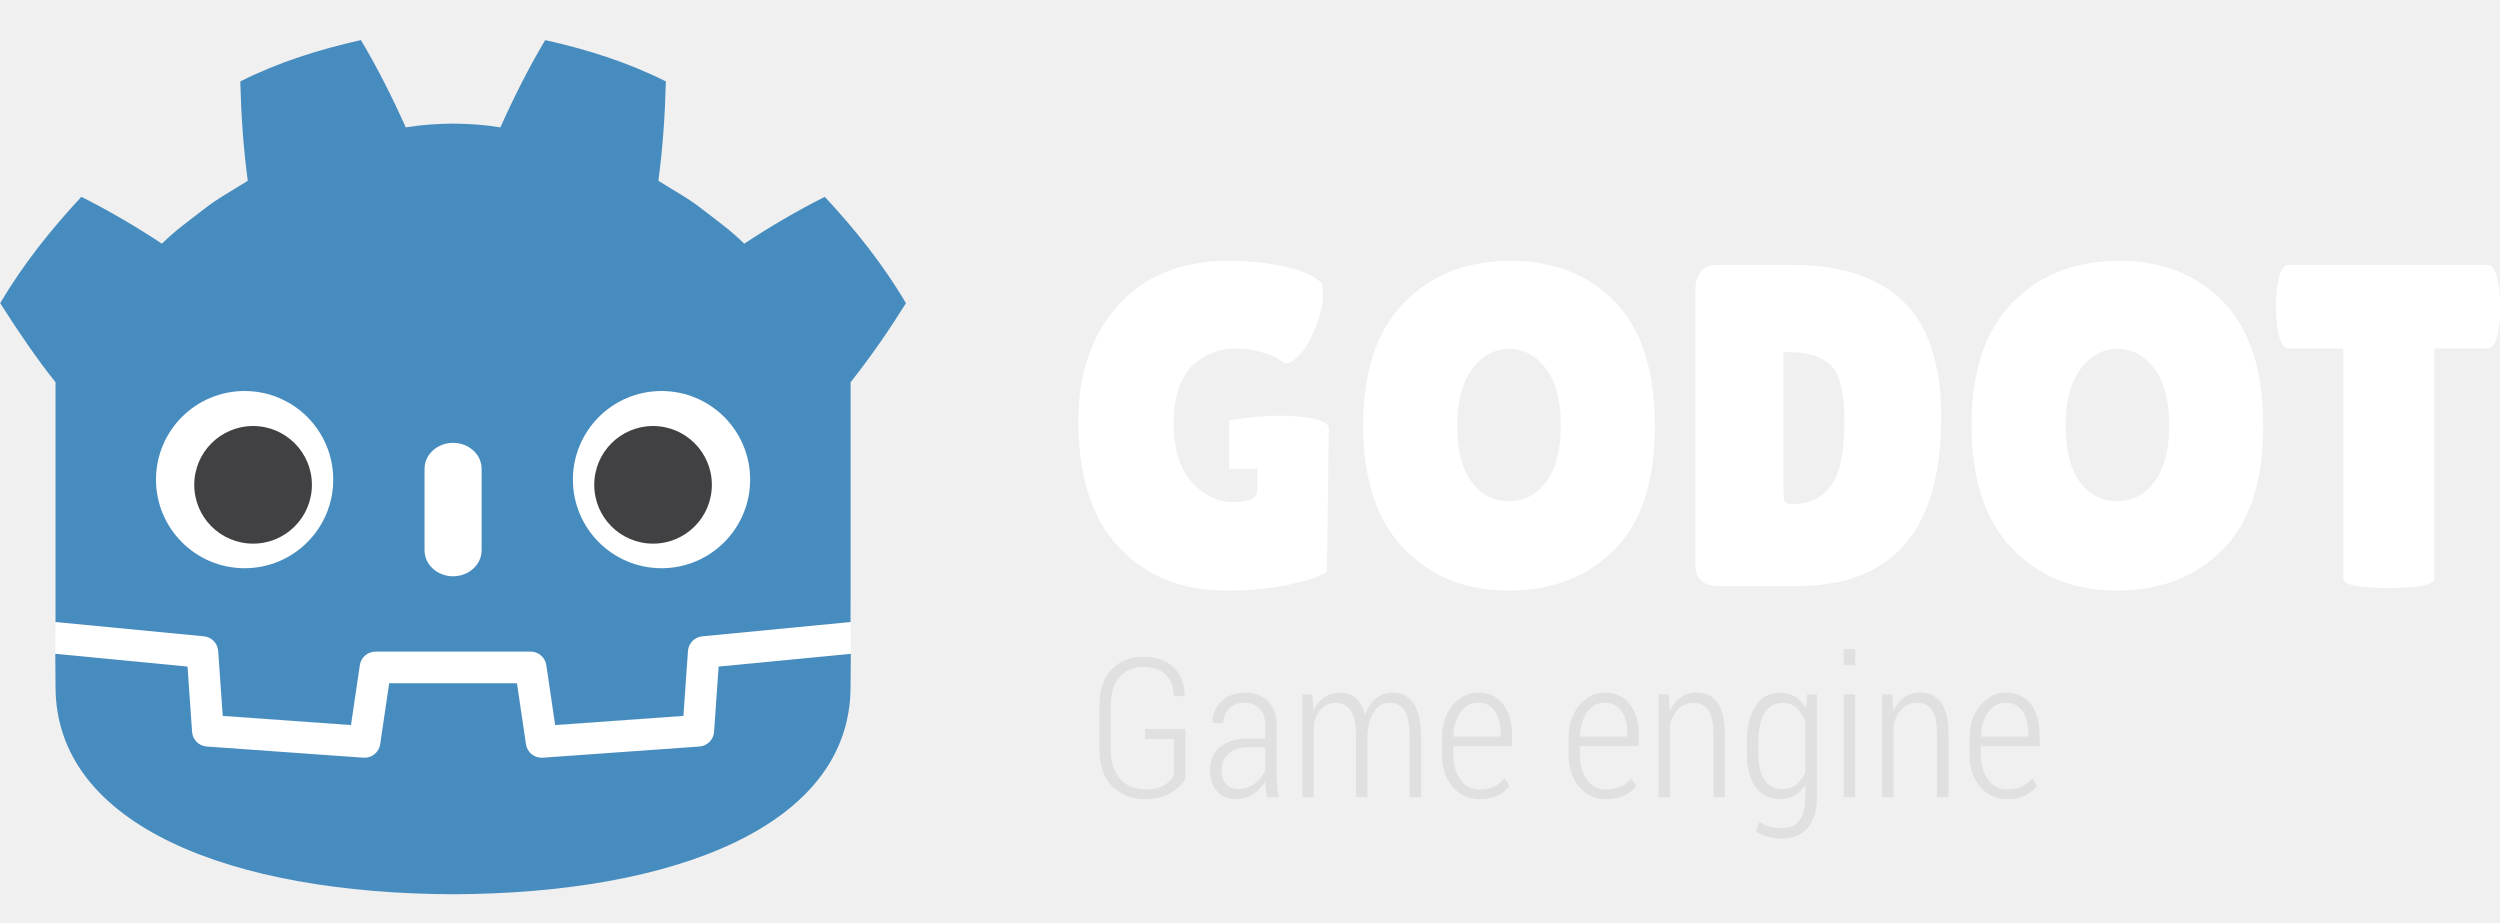
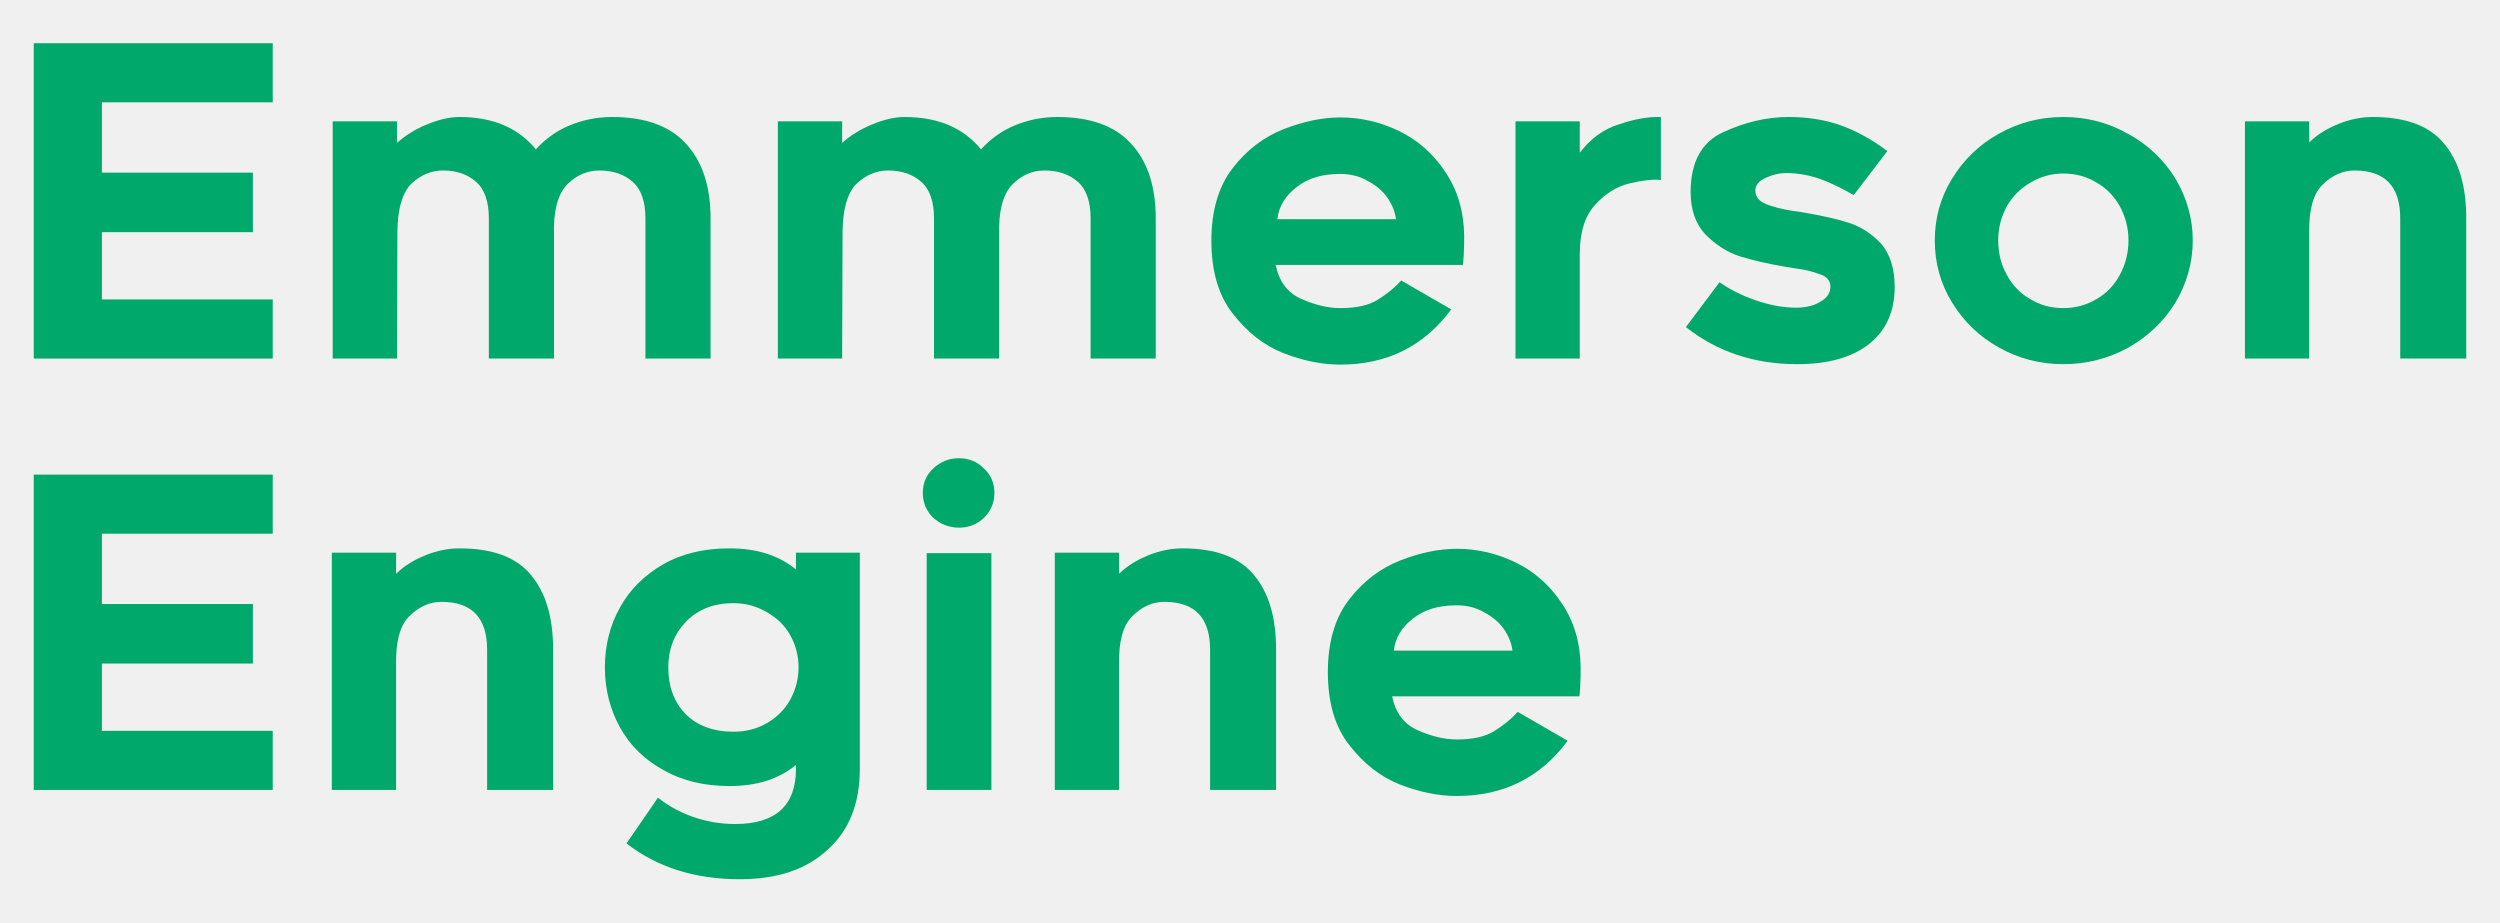
- <svg xmlns="http://www.w3.org/2000/svg" height="69" viewBox="0 0 187 69" width="187">
-   <path d="m91.912 19.51c-3.523 0-6.278 1.11-8.268 3.328-1.991 2.219-2.984 5.1-2.984 8.646 0 4.164 1.016 7.321 3.051 9.471 2.038 2.15 4.712 3.223 8.029 3.223 1.784 0 3.369-.154 4.752-.463 1.385-.308 2.304-.624 2.762-.943l.139-10.736c0-.624-1.647-.908-3.494-.939-1.847-.029-3.961.357-3.961.357v3.606h2.125l-.023 1.605c0 .595-.591.895-1.768.895-1.179 0-2.218-.499-3.121-1.494-.905-.996-1.355-2.452-1.355-4.371 0-1.923.44-3.343 1.32-4.258.879-.914 2.032-1.371 3.449-1.371.595 0 1.211.095 1.852.291.641.194 1.069.376 1.287.547.217.175.424.258.619.258.194 0 .507-.227.941-.686.435-.457.824-1.15 1.168-2.074.342-.929.514-1.641.514-2.147 0-.501-.011-.845-.033-1.027-.48-.526-1.367-.944-2.66-1.254-1.291-.309-2.739-.463-4.34-.463zm21.049 0c-3.237 0-5.879 1.041-7.926 3.121-2.046 2.083-3.07 5.14-3.07 9.18 0 4.037 1.013 7.109 3.035 9.213 2.025 2.103 4.644 3.154 7.857 3.154 3.215 0 5.838-1.011 7.875-3.033 2.037-2.026 3.053-5.114 3.053-9.266 0-4.148-.994-7.251-2.986-9.297-1.988-2.05-4.602-3.072-7.838-3.072zm45.504 0c-3.238 0-5.879 1.041-7.928 3.121-2.046 2.083-3.068 5.14-3.068 9.18 0 4.037 1.01 7.109 3.035 9.213 2.023 2.103 4.643 3.154 7.857 3.154 3.213 0 5.837-1.011 7.873-3.033 2.036-2.026 3.055-5.114 3.055-9.266 0-4.148-.994-7.251-2.984-9.297-1.991-2.05-4.603-3.072-7.84-3.072zm-30.105.309c-.459 0-.83.166-1.115.496-.287.335-.43.787-.43 1.359v20.584c0 1.053.586 1.578 1.752 1.578h5.865c7.182-0 10.773-4.209 10.773-12.627 0-3.935-.943-6.815-2.832-8.645-1.885-1.83-4.647-2.746-8.283-2.746h-5.731zm42.807 0c-.389 0-.665.528-.824 1.58-.069.503-.102 1.019-.102 1.543 0 .527.033 1.041.102 1.543.16 1.055.435 1.58.824 1.58h4.115v17.225c0 .455 1.135.686 3.398.686 2.265 0 3.397-.231 3.397-.686v-17.225h4.014c.389 0 .662-.525.824-1.58.067-.502.102-1.016.102-1.543 0-.524-.034-1.04-.102-1.543-.162-1.052-.436-1.58-.824-1.58h-14.924zm-58.291 6.279c1.099 0 2.019.492 2.762 1.475.743.983 1.115 2.391 1.115 4.221 0 1.831-.36 3.236-1.08 4.219-.721.986-1.66 1.478-2.814 1.478-1.155 0-2.086-.484-2.795-1.459-.71-.972-1.064-2.366-1.064-4.188 0-1.817.371-3.23 1.113-4.236.746-1.005 1.666-1.51 2.764-1.51zm45.504 0c1.099 0 2.018.492 2.762 1.475.743.983 1.115 2.391 1.115 4.221 0 1.831-.361 3.236-1.082 4.219-.72.986-1.657 1.478-2.812 1.478-1.155 0-2.089-.484-2.797-1.459-.708-.972-1.062-2.366-1.062-4.188 0-1.817.372-3.23 1.113-4.236.745-1.005 1.666-1.51 2.764-1.51zm-24.977.238h.344c1.464 0 2.533.335 3.209.998.672.662 1.01 2.086 1.01 4.271 0 2.185-.323 3.745-.977 4.682-.652.938-1.606 1.408-2.865 1.408-.342 0-.549-.063-.617-.189-.069-.127-.104-.429-.104-.908v-10.262z" fill="#fff" />
-   <path d="m137.91 48.551v1.211h.859v-1.211zm-52.396.59c-.997 0-1.796.324-2.393.965-.597.646-.895 1.571-.895 2.777v3.074c0 1.233.316 2.176.947 2.832.633.661 1.467.988 2.504.988.786 0 1.432-.161 1.941-.486.51-.323.859-.679 1.049-1.068v-3.688h-3.006v.748h2.147v2.693c-.138.301-.381.554-.732.762-.35.211-.817.314-1.398.314-.796 0-1.427-.263-1.895-.787-.468-.528-.703-1.294-.703-2.299v-3.092c0-.969.218-1.708.652-2.217.436-.51 1.03-.764 1.781-.764.743 0 1.306.19 1.684.566.38.379.583.915.611 1.611h.795l.014-.041c-.024-.908-.305-1.618-.838-2.127-.535-.507-1.291-.764-2.266-.764zm7.613 2.664c-.719 0-1.311.225-1.772.678-.462.454-.681.966-.658 1.545l.014.041.797.008c0-.427.148-.785.443-1.078.297-.295.675-.441 1.133-.441.493 0 .875.154 1.152.459.272.309.41.737.41 1.279v.945h-1.342c-.857 0-1.538.211-2.039.635-.501.424-.752.995-.752 1.707 0 .674.174 1.208.518 1.603.346.394.835.592 1.471.592.455 0 .867-.124 1.238-.373.372-.248.673-.564.906-.945 0 .174.011.345.031.518.021.169.053.386.096.652h.889c-.062-.248-.102-.496-.127-.754-.024-.254-.037-.521-.037-.795v-3.768c0-.806-.218-1.427-.652-1.861-.437-.431-1.008-.646-1.719-.646zm7.115 0c-.455 0-.851.115-1.188.346-.335.234-.605.564-.807.99l-.074-1.193h-.752v7.682h.854v-5.529c.118-.473.312-.847.586-1.119.272-.271.634-.408 1.082-.408.469 0 .833.195 1.096.588.264.393.393 1.051.393 1.971v4.498h.854v-4.621-.199c.062-.645.234-1.179.512-1.605.279-.427.669-.637 1.166-.637.473 0 .839.192 1.094.574.253.381.383 1.044.383 1.986v4.502h.857v-4.486c0-1.133-.185-1.973-.557-2.519-.37-.545-.893-.818-1.566-.818-.489 0-.912.146-1.26.439-.348.292-.615.696-.805 1.207-.148-.554-.382-.966-.697-1.238-.315-.273-.706-.408-1.17-.408zm10.316 0c-.744-0-1.38.321-1.908.961-.527.643-.789 1.45-.789 2.42v1.275c0 .968.263 1.762.787 2.383.526.622 1.203.934 2.031.934.516 0 .958-.09 1.324-.266.367-.176.667-.413.898-.707l-.35-.605c-.217.274-.478.484-.783.633-.305.146-.67.221-1.09.221-.604 0-1.086-.245-1.441-.74-.354-.494-.533-1.114-.533-1.857v-.639h4.396v-.844c0-.967-.224-1.737-.67-2.311-.445-.573-1.068-.857-1.873-.857zm9.473 0c-.744-0-1.378.321-1.908.961-.526.643-.791 1.45-.791 2.42v1.275c0 .968.262 1.762.789 2.383.525.622 1.203.934 2.031.934.516 0 .956-.09 1.322-.266.367-.176.668-.413.9-.707l-.348-.605c-.22.274-.481.484-.787.633-.304.146-.666.221-1.088.221-.607 0-1.088-.245-1.441-.74-.356-.494-.533-1.114-.533-1.857v-.639h4.394v-.844c0-.967-.223-1.737-.668-2.311-.444-.573-1.07-.857-1.873-.857zm6.867 0c-.456 0-.853.125-1.189.369-.34.243-.61.592-.814 1.043l-.07-1.27h-.762v7.682h.854v-5.482c.146-.479.366-.859.66-1.145.293-.288.658-.43 1.094-.43.486 0 .859.178 1.113.533.256.356.385.968.385 1.846v4.678h.859v-4.686c0-1.074-.184-1.866-.553-2.375-.365-.51-.89-.764-1.576-.764zm6.254 0c-.777 0-1.386.329-1.824.984-.442.659-.662 1.533-.662 2.621l.002 1.051c0 1.003.218 1.807.656 2.41.437.604 1.043.906 1.814.906.416 0 .784-.091 1.1-.275.317-.183.585-.449.803-.795v.93c0 .759-.148 1.33-.441 1.727-.292.391-.743.588-1.353.588-.304 0-.598-.041-.881-.125-.286-.081-.543-.196-.773-.346l-.236.748c.27.152.579.273.928.365.348.092.674.139.977.139.842 0 1.494-.273 1.953-.811.459-.54.686-1.301.686-2.285v-7.689h-.723l-.084 1.068c-.215-.385-.483-.688-.807-.895-.323-.211-.702-.316-1.133-.316zm10.467 0c-.454 0-.851.125-1.19.369-.339.243-.609.592-.814 1.043l-.07-1.27h-.76v7.682h.854v-5.482c.146-.479.366-.859.66-1.145.293-.288.658-.43 1.094-.43.488 0 .857.178 1.113.533.255.356.385.968.385 1.846v4.678h.857v-4.686c0-1.074-.181-1.866-.549-2.375-.366-.51-.894-.764-1.58-.764zm6.404 0c-.743-0-1.378.321-1.906.961-.527.643-.791 1.45-.791 2.42v1.275c0 .968.263 1.762.789 2.383.524.622 1.201.934 2.031.934.515 0 .957-.09 1.322-.266.367-.176.667-.413.9-.707l-.35-.605c-.219.274-.48.484-.787.633-.304.146-.666.221-1.086.221-.607 0-1.089-.245-1.443-.74-.355-.494-.533-1.114-.533-1.857v-.639h4.396v-.844c0-.967-.224-1.737-.668-2.311-.446-.573-1.071-.857-1.875-.857zm-12.113.143v7.682h.859v-7.682zm-27.352.609c.53 0 .945.208 1.244.627.298.419.445.946.445 1.58v.33h-3.543c.014-.717.193-1.319.537-1.807.344-.486.782-.73 1.316-.73zm9.473 0c.53 0 .944.208 1.242.627.3.419.447.946.447 1.58v.33h-3.543c.015-.717.193-1.319.535-1.807.344-.486.783-.73 1.318-.73zm29.992 0c.531 0 .946.208 1.244.627.299.419.445.946.445 1.58v.33h-3.543c.015-.717.194-1.319.537-1.807.342-.486.781-.73 1.316-.73zm-16.686.016c.421 0 .77.125 1.047.375.277.255.497.587.656.996v3.805c-.166.397-.39.709-.674.934-.285.225-.631.336-1.043.336-.601 0-1.054-.23-1.35-.695-.3-.461-.447-1.082-.447-1.861v-1.051c0-.842.151-1.527.455-2.053.301-.525.755-.785 1.355-.785zm-40.057 3.328h1.365v1.662c-.153.421-.41.768-.777 1.041-.367.272-.788.406-1.26.406-.393 0-.698-.128-.916-.389-.218-.26-.326-.596-.326-1.006 0-.485.173-.894.521-1.221.348-.329.812-.494 1.393-.494z" fill="#e0e0e0" />
-   <path d="m0 0s-.325 1.994-.515 1.976l-36.182-3.491c-2.879-.278-5.115-2.574-5.317-5.459l-.994-14.247-27.992-1.997-1.904 12.912c-.424 2.872-2.932 5.037-5.835 5.037h-38.188c-2.902 0-5.41-2.165-5.834-5.037l-1.905-12.912-27.992 1.997-.994 14.247c-.202 2.886-2.438 5.182-5.317 5.46l-36.2 3.49c-.187.018-.324-1.978-.511-1.978l-.049-7.83 30.658-4.944 1.004-14.374c.203-2.91 2.551-5.263 5.463-5.472l38.551-2.75c.146-.01.29-.016.434-.016 2.897 0 5.401 2.166 5.825 5.038l1.959 13.286h28.005l1.959-13.286c.423-2.871 2.93-5.037 5.831-5.037.142 0 .284.005.423.015l38.556 2.75c2.911.209 5.26 2.562 5.463 5.472l1.003 14.374 30.645 4.966z" fill="#fff" transform="matrix(.3038975 0 0 -.3038975 63.62095 46.53211)" />
-   <path d="m0 0v-47.514-6.035-5.492c.108-.001.216-.005.323-.015l36.196-3.49c1.896-.183 3.382-1.709 3.514-3.609l1.116-15.978 31.574-2.253 2.175 14.747c.282 1.912 1.922 3.329 3.856 3.329h38.188c1.933 0 3.573-1.417 3.855-3.329l2.175-14.747 31.575 2.253 1.115 15.978c.133 1.9 1.618 3.425 3.514 3.609l36.182 3.49c.107.01.214.014.322.015v4.711l.015.005v54.325c5.097 6.416 9.923 13.494 13.621 19.449-5.651 9.62-12.575 18.217-19.976 26.182-6.864-3.455-13.531-7.369-19.828-11.534-3.151 3.132-6.7 5.694-10.186 8.372-3.425 2.751-7.285 4.768-10.946 7.118 1.09 8.117 1.629 16.108 1.846 24.448-9.446 4.754-19.519 7.906-29.708 10.17-4.068-6.837-7.788-14.241-11.028-21.479-3.842.642-7.702.88-11.567.926v.006c-.027 0-.052-.006-.075-.006-.024 0-.049.006-.073.006v-.006c-3.872-.046-7.729-.284-11.572-.926-3.238 7.238-6.956 14.642-11.03 21.479-10.184-2.264-20.258-5.416-29.703-10.17.216-8.34.755-16.331 1.848-24.448-3.668-2.35-7.523-4.367-10.949-7.118-3.481-2.678-7.036-5.24-10.188-8.372-6.297 4.165-12.962 8.079-19.828 11.534-7.401-7.965-14.321-16.562-19.974-26.182 4.443-6.974 9.208-13.983 13.621-19.449z" fill="#478cbf" transform="matrix(.3038975 0 0 -.3038975 4.154146 28.58969)" />
-   <path d="m0 0-1.121-16.063c-.135-1.936-1.675-3.477-3.611-3.616l-38.555-2.751c-.094-.007-.188-.01-.281-.01-1.916 0-3.569 1.406-3.852 3.33l-2.211 14.994h-31.459l-2.211-14.994c-.297-2.018-2.101-3.469-4.133-3.32l-38.555 2.751c-1.936.139-3.476 1.68-3.611 3.616l-1.121 16.063-32.547 3.138c.015-3.498.06-7.33.06-8.093 0-34.374 43.605-50.896 97.781-51.086h.066.067c54.176.19 97.766 16.712 97.766 51.086 0 .777.047 4.593.063 8.093z" fill="#478cbf" transform="matrix(.3038975 0 0 -.3038975 53.75273 49.85909)" />
-   <path d="m0 0c0-12.052-9.765-21.815-21.813-21.815-12.042 0-21.81 9.763-21.81 21.815 0 12.044 9.768 21.802 21.81 21.802 12.048 0 21.813-9.758 21.813-21.802" fill="#fff" transform="matrix(.3038975 0 0 -.3038975 24.92565 35.87311)" />
-   <path d="m0 0c0-7.994-6.479-14.473-14.479-14.473-7.996 0-14.479 6.479-14.479 14.473s6.483 14.479 14.479 14.479c8 0 14.479-6.485 14.479-14.479" fill="#414042" transform="matrix(.3038975 0 0 -.3038975 23.3306 36.26631)" />
-   <path d="m0 0c-3.878 0-7.021 2.858-7.021 6.381v20.081c0 3.52 3.143 6.381 7.021 6.381s7.028-2.861 7.028-6.381v-20.081c0-3.523-3.15-6.381-7.028-6.381" fill="#fff" transform="matrix(.3038975 0 0 -.3038975 33.88927 43.10575)" />
-   <path d="m0 0c0-12.052 9.765-21.815 21.815-21.815 12.041 0 21.808 9.763 21.808 21.815 0 12.044-9.767 21.802-21.808 21.802-12.05 0-21.815-9.758-21.815-21.802" fill="#fff" transform="matrix(.3038975 0 0 -.3038975 42.85401 35.87311)" />
-   <path d="m0 0c0-7.994 6.477-14.473 14.471-14.473 8.002 0 14.479 6.479 14.479 14.473s-6.477 14.479-14.479 14.479c-7.994 0-14.471-6.485-14.471-14.479" fill="#414042" transform="matrix(.3038975 0 0 -.3038975 44.44945 36.26631)" />
+ <svg xmlns="http://www.w3.org/2000/svg" width="187" height="69" viewBox="0 0 187 69" version="1.1" xml:space="preserve" style="fill-rule:evenodd;clip-rule:evenodd;stroke-linejoin:round;stroke-miterlimit:2;">
+   <g transform="matrix(0.645327,0,0,0.645327,-164.599,-19.2253)">
+     <g transform="matrix(50,0,0,50,255.125,71.3528)">
+       <path d="M0.235,-0.431l0.35,0l-0,0.138l-0.35,0l-0,0.156l0.396,-0l0,0.137l-0.554,-0l0,-0.731l0.554,0l0,0.137l-0.396,0l0,0.163Z" style="fill:#00a86b;fill-rule:nonzero;" />
+     </g>
+     <g transform="matrix(50,0,0,50,290.125,71.3528)">
+       <path d="M0.718,-0.56c0.077,0 0.134,0.021 0.171,0.062c0.038,0.041 0.057,0.099 0.057,0.173l-0,0.325l-0.151,0l0,-0.325c0,-0.039 -0.01,-0.068 -0.03,-0.085c-0.019,-0.017 -0.045,-0.026 -0.077,-0.026c-0.027,0 -0.051,0.01 -0.072,0.03c-0.021,0.02 -0.032,0.053 -0.033,0.1l-0,0.306l-0.151,0l-0,-0.325c-0,-0.039 -0.01,-0.068 -0.03,-0.085c-0.019,-0.017 -0.045,-0.026 -0.076,-0.026c-0.029,0 -0.053,0.011 -0.075,0.032c-0.02,0.021 -0.031,0.059 -0.031,0.113l-0.001,0.291l-0.149,0l0,-0.55l0.149,0l0,0.05c0.019,-0.017 0.043,-0.032 0.07,-0.043c0.027,-0.011 0.052,-0.017 0.075,-0.017c0.077,0 0.136,0.025 0.177,0.075c0.021,-0.023 0.046,-0.042 0.077,-0.055c0.031,-0.013 0.064,-0.02 0.1,-0.02Z" style="fill:#00a86b;fill-rule:nonzero;" />
+     </g>
+     <g transform="matrix(50,0,0,50,341.725,71.3528)">
+       <path d="M0.718,-0.56c0.077,0 0.134,0.021 0.171,0.062c0.038,0.041 0.057,0.099 0.057,0.173l-0,0.325l-0.151,0l0,-0.325c0,-0.039 -0.01,-0.068 -0.03,-0.085c-0.019,-0.017 -0.045,-0.026 -0.077,-0.026c-0.027,0 -0.051,0.01 -0.072,0.03c-0.021,0.02 -0.032,0.053 -0.033,0.1l-0,0.306l-0.151,0l-0,-0.325c-0,-0.039 -0.01,-0.068 -0.03,-0.085c-0.019,-0.017 -0.045,-0.026 -0.076,-0.026c-0.029,0 -0.053,0.011 -0.075,0.032c-0.02,0.021 -0.031,0.059 -0.031,0.113l-0.001,0.291l-0.149,0l0,-0.55l0.149,0l0,0.05c0.019,-0.017 0.043,-0.032 0.07,-0.043c0.027,-0.011 0.052,-0.017 0.075,-0.017c0.077,0 0.136,0.025 0.177,0.075c0.021,-0.023 0.046,-0.042 0.077,-0.055c0.031,-0.013 0.064,-0.02 0.1,-0.02Z" style="fill:#00a86b;fill-rule:nonzero;" />
+     </g>
+     <g transform="matrix(50,0,0,50,393.325,71.3528)">
+       <path d="M0.342,0.014c-0.043,-0 -0.087,-0.009 -0.133,-0.027c-0.045,-0.018 -0.084,-0.049 -0.117,-0.092c-0.033,-0.042 -0.049,-0.099 -0.049,-0.168c-0,-0.069 0.016,-0.125 0.049,-0.168c0.033,-0.043 0.073,-0.073 0.119,-0.091c0.046,-0.018 0.09,-0.027 0.131,-0.027c0.048,0 0.094,0.011 0.137,0.032c0.043,0.021 0.079,0.053 0.106,0.094c0.028,0.041 0.043,0.09 0.044,0.147c-0,0.017 -0,0.032 -0.001,0.045c-0.001,0.013 -0.001,0.021 -0.002,0.024l-0.434,0c0.008,0.039 0.028,0.065 0.06,0.079c0.032,0.014 0.062,0.021 0.09,0.021c0.036,0 0.065,-0.006 0.086,-0.019c0.021,-0.013 0.04,-0.028 0.055,-0.045l0.116,0.067c-0.063,0.085 -0.148,0.128 -0.257,0.128Zm-0.001,-0.442c-0.041,0 -0.075,0.01 -0.101,0.031c-0.026,0.02 -0.041,0.045 -0.044,0.074l0.275,0c-0.002,-0.017 -0.009,-0.034 -0.02,-0.05c-0.011,-0.016 -0.027,-0.029 -0.046,-0.039c-0.019,-0.011 -0.04,-0.016 -0.064,-0.016Z" style="fill:#00a86b;fill-rule:nonzero;" />
+     </g>
+     <g transform="matrix(50,0,0,50,427.375,71.3528)">
+       <path d="M0.404,-0.414c-0.02,-0.002 -0.044,0.001 -0.073,0.008c-0.029,0.007 -0.055,0.023 -0.079,0.049c-0.024,0.026 -0.036,0.064 -0.036,0.114l0,0.243l-0.149,0l0,-0.55l0.149,0l0,0.073c0.025,-0.033 0.055,-0.055 0.091,-0.066c0.035,-0.012 0.068,-0.018 0.097,-0.017l0,0.146Z" style="fill:#00a86b;fill-rule:nonzero;" />
+     </g>
+     <g transform="matrix(50,0,0,50,448.575,71.3528)">
+       <path d="M0.296,0.013c-0.1,-0 -0.186,-0.029 -0.258,-0.086l0.078,-0.104c0.024,0.017 0.052,0.031 0.084,0.042c0.032,0.011 0.063,0.017 0.094,0.017c0.023,0 0.042,-0.005 0.056,-0.014c0.016,-0.009 0.023,-0.021 0.023,-0.035c0,-0.014 -0.009,-0.024 -0.026,-0.029c-0.016,-0.006 -0.033,-0.01 -0.049,-0.012c-0.016,-0.003 -0.026,-0.004 -0.031,-0.005c-0.04,-0.007 -0.075,-0.015 -0.104,-0.024c-0.028,-0.009 -0.055,-0.026 -0.079,-0.05c-0.023,-0.024 -0.035,-0.057 -0.035,-0.099c0,-0.069 0.025,-0.116 0.076,-0.139c0.05,-0.023 0.1,-0.035 0.151,-0.035c0.043,0 0.083,0.006 0.12,0.019c0.037,0.013 0.073,0.033 0.109,0.06l-0.078,0.102c-0.026,-0.015 -0.052,-0.028 -0.077,-0.037c-0.025,-0.009 -0.052,-0.014 -0.079,-0.014c-0.017,0 -0.033,0.004 -0.048,0.011c-0.016,0.007 -0.024,0.017 -0.024,0.03c0,0.016 0.011,0.027 0.033,0.034c0.021,0.007 0.045,0.012 0.071,0.015c0.047,0.008 0.084,0.016 0.112,0.025c0.028,0.009 0.053,0.025 0.075,0.048c0.021,0.024 0.032,0.058 0.032,0.101c0,0.057 -0.02,0.101 -0.059,0.132c-0.039,0.031 -0.095,0.047 -0.167,0.047Z" style="fill:#00a86b;fill-rule:nonzero;" />
+     </g>
+     <g transform="matrix(50,0,0,50,477.175,71.3528)">
+       <path d="M0.341,0.013c-0.054,-0 -0.104,-0.013 -0.15,-0.039c-0.045,-0.025 -0.081,-0.06 -0.108,-0.104c-0.027,-0.044 -0.04,-0.092 -0.04,-0.144c-0,-0.051 0.013,-0.099 0.04,-0.143c0.027,-0.044 0.063,-0.079 0.108,-0.104c0.046,-0.026 0.096,-0.039 0.15,-0.039c0.054,0 0.104,0.013 0.15,0.039c0.046,0.025 0.083,0.06 0.11,0.104c0.026,0.044 0.04,0.092 0.04,0.143c0,0.052 -0.014,0.1 -0.04,0.144c-0.027,0.044 -0.064,0.079 -0.11,0.105c-0.046,0.025 -0.096,0.038 -0.15,0.038Zm0,-0.442c-0.027,0 -0.053,0.007 -0.076,0.021c-0.023,0.013 -0.042,0.032 -0.055,0.055c-0.013,0.024 -0.02,0.05 -0.02,0.079c0,0.03 0.007,0.057 0.02,0.08c0.013,0.024 0.031,0.043 0.054,0.056c0.023,0.014 0.048,0.021 0.077,0.021c0.028,-0 0.054,-0.007 0.077,-0.021c0.023,-0.013 0.041,-0.032 0.054,-0.056c0.013,-0.024 0.02,-0.051 0.02,-0.08c0,-0.029 -0.007,-0.055 -0.02,-0.079c-0.013,-0.023 -0.031,-0.042 -0.054,-0.055c-0.023,-0.014 -0.049,-0.021 -0.077,-0.021Z" style="fill:#00a86b;fill-rule:nonzero;" />
+     </g>
+     <g transform="matrix(50,0,0,50,511.875,71.3528)">
+       <path d="M0.364,-0.56c0.076,0 0.131,0.02 0.165,0.061c0.035,0.041 0.052,0.099 0.052,0.174l-0,0.325l-0.153,0l-0,-0.325c-0,-0.074 -0.035,-0.111 -0.106,-0.111c-0.027,0 -0.052,0.011 -0.074,0.033c-0.022,0.021 -0.032,0.059 -0.031,0.112l-0,0.291l-0.149,0l-0,-0.55l0.149,0l-0,0.049c0.018,-0.018 0.041,-0.032 0.068,-0.043c0.027,-0.011 0.054,-0.016 0.079,-0.016Z" style="fill:#00a86b;fill-rule:nonzero;" />
+     </g>
+     <g transform="matrix(50,0,0,50,255.125,121.353)">
+       <path d="M0.235,-0.431l0.35,0l-0,0.138l-0.35,0l-0,0.156l0.396,-0l0,0.137l-0.554,-0l0,-0.731l0.554,0l0,0.137l-0.396,0l0,0.163Z" style="fill:#00a86b;fill-rule:nonzero;" />
+     </g>
+     <g transform="matrix(50,0,0,50,290.125,121.353)">
+       <path d="M0.364,-0.56c0.076,0 0.131,0.02 0.165,0.061c0.035,0.041 0.052,0.099 0.052,0.174l-0,0.325l-0.153,0l-0,-0.325c-0,-0.074 -0.035,-0.111 -0.106,-0.111c-0.027,0 -0.052,0.011 -0.074,0.033c-0.022,0.021 -0.032,0.059 -0.031,0.112l-0,0.291l-0.149,0l-0,-0.55l0.149,0l-0,0.049c0.018,-0.018 0.041,-0.032 0.068,-0.043c0.027,-0.011 0.054,-0.016 0.079,-0.016Z" style="fill:#00a86b;fill-rule:nonzero;" />
+     </g>
+     <g transform="matrix(50,0,0,50,323.025,121.353)">
+       <path d="M0.634,-0.049c0,0.079 -0.024,0.142 -0.074,0.187c-0.049,0.046 -0.117,0.069 -0.204,0.069c-0.105,-0 -0.192,-0.028 -0.263,-0.083l0.073,-0.106c0.023,0.018 0.049,0.033 0.08,0.044c0.031,0.011 0.064,0.017 0.099,0.017c0.094,-0 0.141,-0.043 0.141,-0.128l-0,-0.009c-0.04,0.033 -0.091,0.049 -0.154,0.049c-0.058,-0 -0.109,-0.012 -0.153,-0.037c-0.044,-0.024 -0.078,-0.057 -0.101,-0.099c-0.023,-0.042 -0.035,-0.088 -0.035,-0.139c-0,-0.051 0.012,-0.098 0.035,-0.139c0.023,-0.042 0.057,-0.075 0.1,-0.1c0.044,-0.025 0.095,-0.037 0.154,-0.037c0.063,0 0.114,0.016 0.154,0.049l-0,-0.039l0.148,0l-0,0.501Zm-0.293,-0.086c0.028,0 0.053,-0.006 0.076,-0.019c0.023,-0.013 0.042,-0.031 0.055,-0.054c0.013,-0.023 0.02,-0.049 0.02,-0.076c-0,-0.028 -0.007,-0.053 -0.02,-0.076c-0.013,-0.023 -0.032,-0.04 -0.055,-0.053c-0.023,-0.013 -0.048,-0.02 -0.076,-0.02c-0.045,0 -0.082,0.014 -0.11,0.043c-0.027,0.028 -0.041,0.063 -0.041,0.106c-0,0.044 0.013,0.08 0.04,0.108c0.027,0.027 0.064,0.041 0.111,0.041Z" style="fill:#00a86b;fill-rule:nonzero;" />
+     </g>
+     <g transform="matrix(50,0,0,50,358.675,121.353)">
+       <path d="M0.233,-0.689c0,0.023 -0.008,0.042 -0.024,0.058c-0.016,0.015 -0.035,0.023 -0.058,0.023c-0.023,0 -0.043,-0.008 -0.06,-0.023c-0.016,-0.016 -0.024,-0.035 -0.024,-0.058c-0,-0.022 0.008,-0.041 0.024,-0.056c0.017,-0.016 0.037,-0.024 0.06,-0.024c0.023,0 0.042,0.008 0.058,0.024c0.016,0.015 0.024,0.034 0.024,0.056Zm-0.157,0.14l0.15,0l0,0.549l-0.15,-0l-0,-0.549Z" style="fill:#00a86b;fill-rule:nonzero;" />
+     </g>
+     <g transform="matrix(50,0,0,50,373.925,121.353)">
+       <path d="M0.364,-0.56c0.076,0 0.131,0.02 0.165,0.061c0.035,0.041 0.052,0.099 0.052,0.174l-0,0.325l-0.153,0l-0,-0.325c-0,-0.074 -0.035,-0.111 -0.106,-0.111c-0.027,0 -0.052,0.011 -0.074,0.033c-0.022,0.021 -0.032,0.059 -0.031,0.112l-0,0.291l-0.149,0l-0,-0.55l0.149,0l-0,0.049c0.018,-0.018 0.041,-0.032 0.068,-0.043c0.027,-0.011 0.054,-0.016 0.079,-0.016Z" style="fill:#00a86b;fill-rule:nonzero;" />
+     </g>
+     <g transform="matrix(50,0,0,50,406.825,121.353)">
+       <path d="M0.342,0.014c-0.043,-0 -0.087,-0.009 -0.133,-0.027c-0.045,-0.018 -0.084,-0.049 -0.117,-0.092c-0.033,-0.042 -0.049,-0.099 -0.049,-0.168c-0,-0.069 0.016,-0.125 0.049,-0.168c0.033,-0.043 0.073,-0.073 0.119,-0.091c0.046,-0.018 0.09,-0.027 0.131,-0.027c0.048,0 0.094,0.011 0.137,0.032c0.043,0.021 0.079,0.053 0.106,0.094c0.028,0.041 0.043,0.09 0.044,0.147c-0,0.017 -0,0.032 -0.001,0.045c-0.001,0.013 -0.001,0.021 -0.002,0.024l-0.434,0c0.008,0.039 0.028,0.065 0.06,0.079c0.032,0.014 0.062,0.021 0.09,0.021c0.036,0 0.065,-0.006 0.086,-0.019c0.021,-0.013 0.04,-0.028 0.055,-0.045l0.116,0.067c-0.063,0.085 -0.148,0.128 -0.257,0.128Zm-0.001,-0.442c-0.041,0 -0.075,0.01 -0.101,0.031c-0.026,0.02 -0.041,0.045 -0.044,0.074l0.275,0c-0.002,-0.017 -0.009,-0.034 -0.02,-0.05c-0.011,-0.016 -0.027,-0.029 -0.046,-0.039c-0.019,-0.011 -0.04,-0.016 -0.064,-0.016Z" style="fill:#00a86b;fill-rule:nonzero;" />
+     </g>
+   </g>
</svg>
